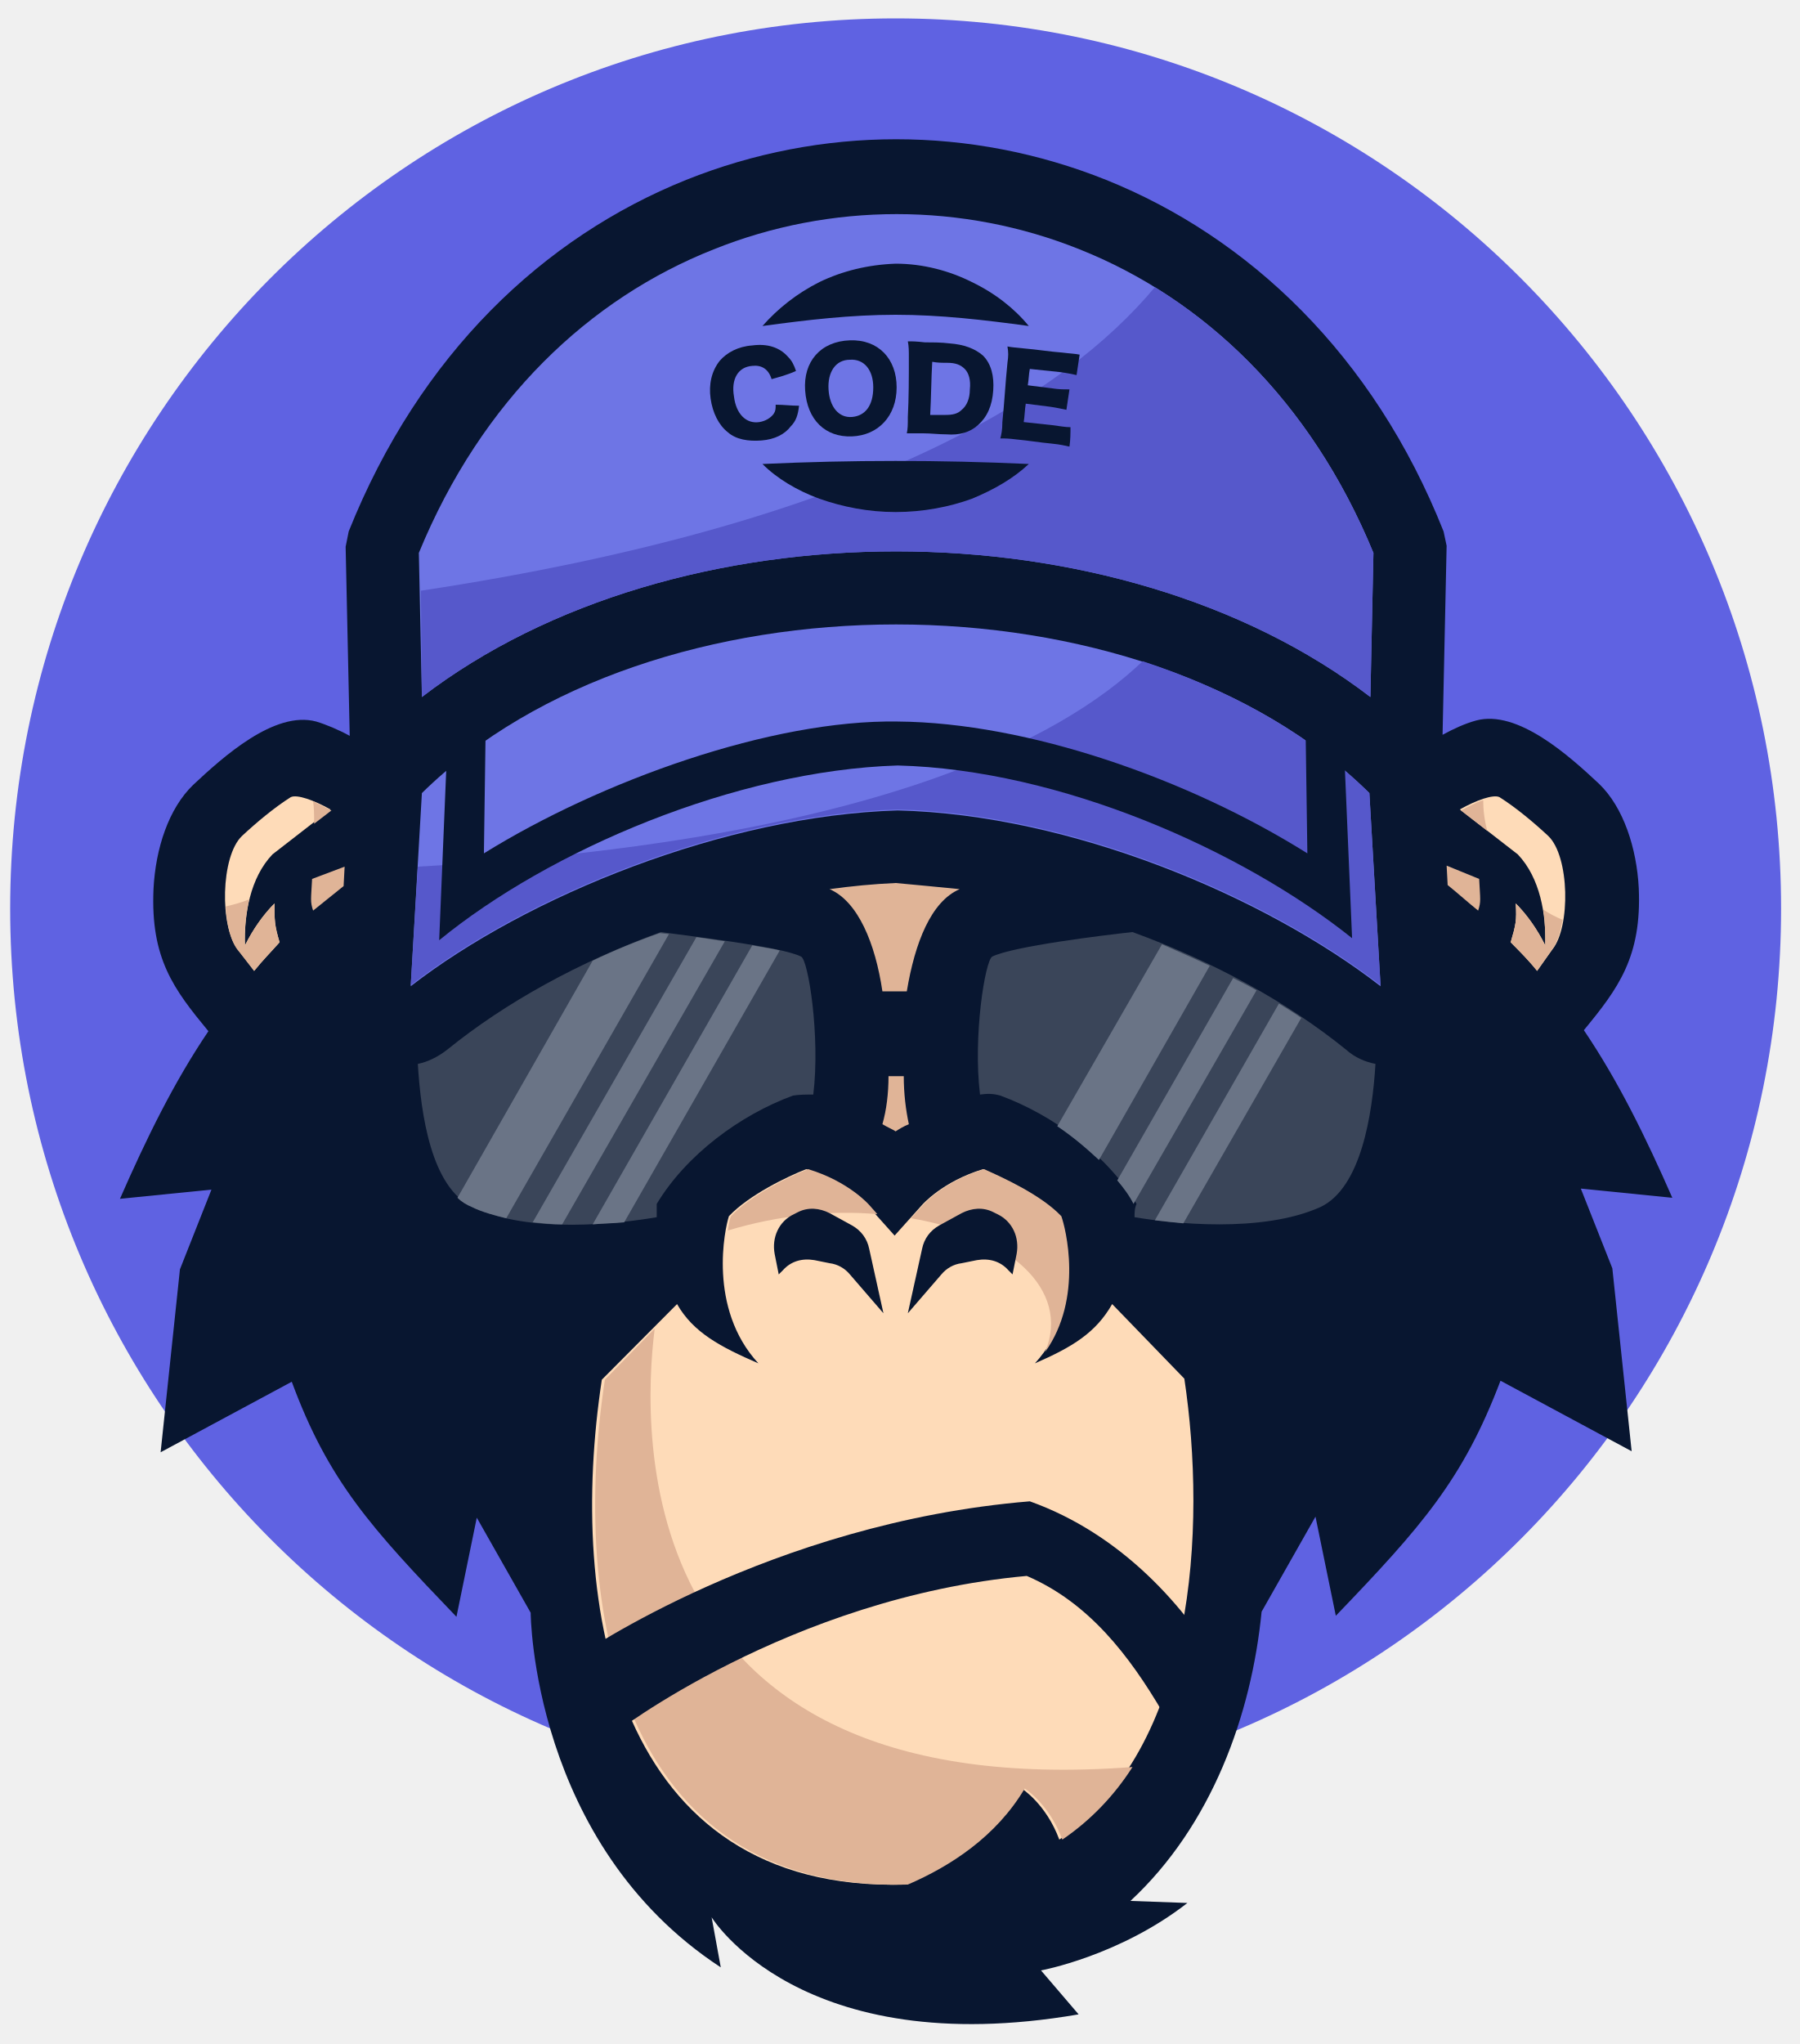
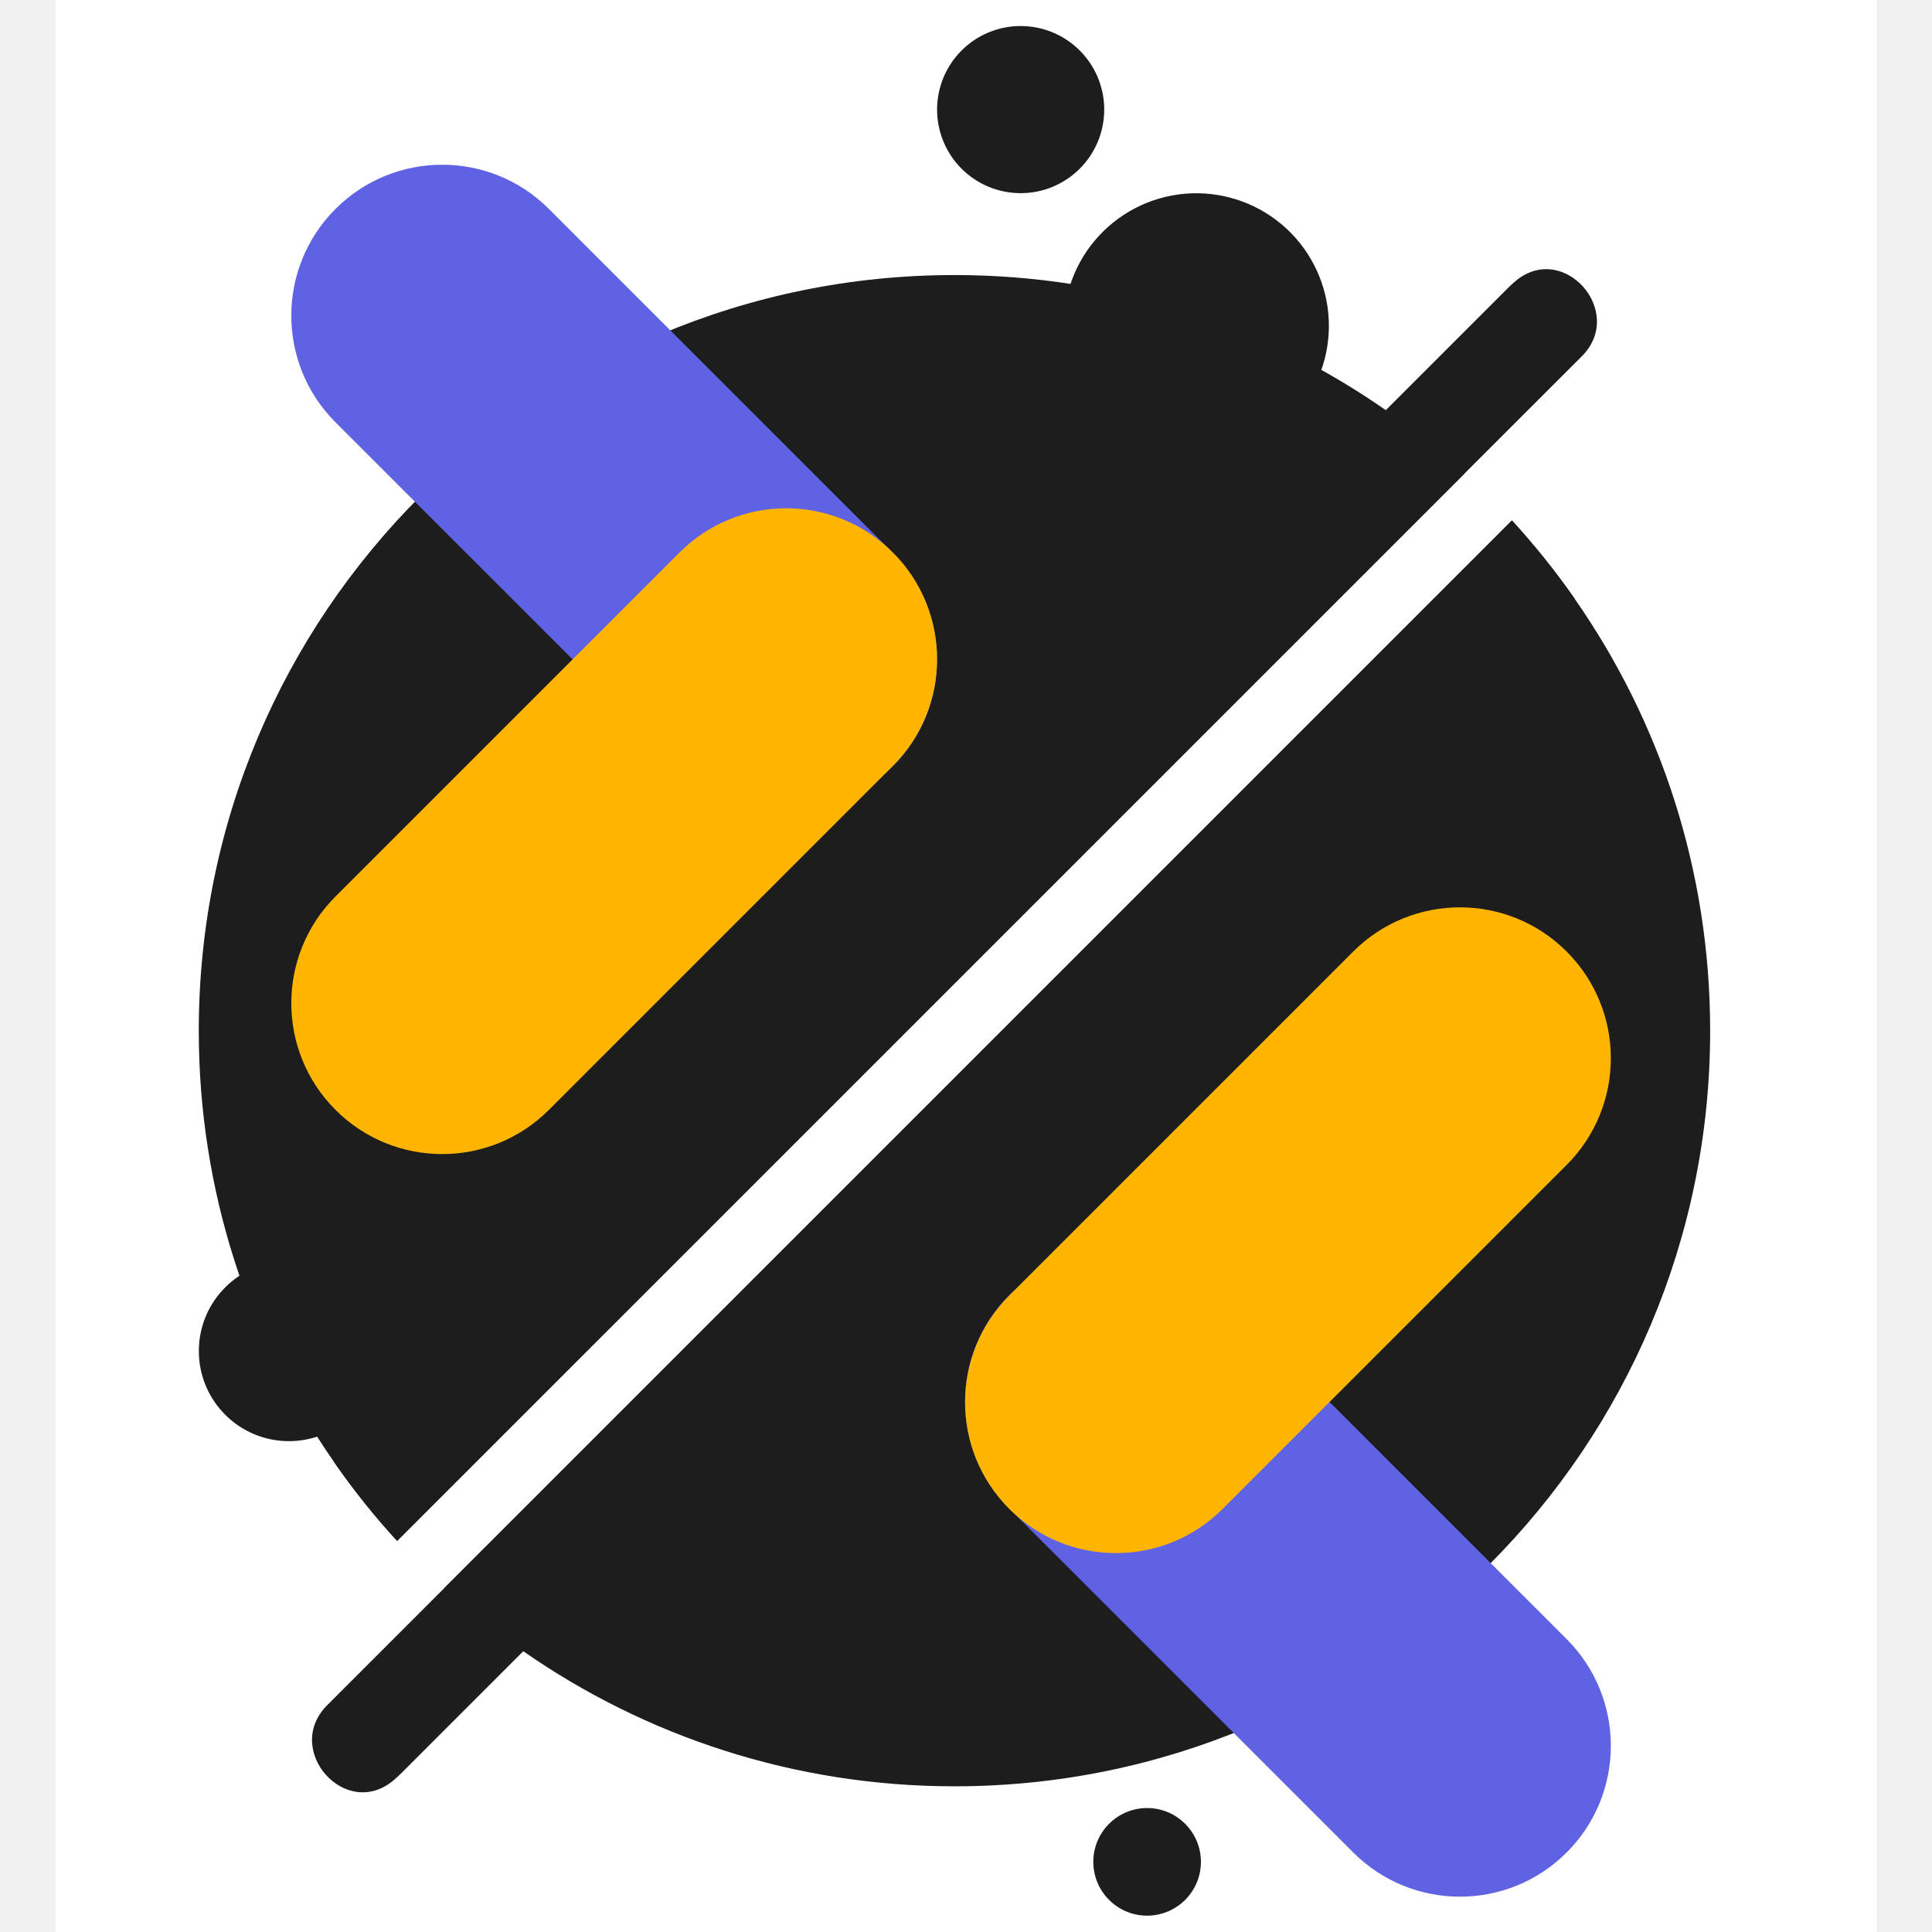
- <svg xmlns="http://www.w3.org/2000/svg" width="140" height="159" viewBox="0 0 140 159" fill="none">
-   <path d="M69.684 139.92C107.732 139.92 138.576 108.918 138.576 70.675C138.576 32.433 107.732 1.431 69.684 1.431C31.635 1.431 0.791 32.433 0.791 70.675C0.791 108.918 31.635 139.92 69.684 139.92Z" fill="#5F62E2" />
-   <path d="M98.158 125.372L102.35 117.978L103.932 125.69C110.576 118.773 113.819 115.116 116.745 107.405L126.949 112.89L125.446 98.659L122.994 92.459L130.113 93.174C128.056 88.484 125.921 84.111 123.231 80.136C125.921 76.876 127.74 74.412 127.502 69.085C127.344 65.985 126.316 62.805 124.418 60.977C122.124 58.83 118.09 55.173 114.847 56.047C113.977 56.286 113.107 56.684 112.237 57.16L112.553 42.453L112.316 41.34C106.858 27.587 97.13 18.444 86.056 13.992C75.536 9.779 63.909 9.779 53.389 13.992C42.316 18.444 32.666 27.507 27.13 41.34L26.892 42.532L27.209 57.24C26.339 56.763 25.39 56.365 24.599 56.127C21.356 55.252 17.322 58.91 15.028 61.056C13.13 62.885 12.101 65.985 11.943 69.165C11.706 74.571 13.525 76.956 16.214 80.216C13.525 84.191 11.389 88.563 9.333 93.254L16.452 92.538L14 98.739L12.497 112.97L22.7 107.484C25.548 115.196 28.87 118.853 35.514 125.769L37.096 118.058L41.288 125.451C41.288 125.451 41.367 143.418 56.079 153.038L55.367 149.142C55.367 149.142 62.248 160.431 83.921 156.695L80.994 153.276C80.994 153.276 87.084 152.163 92.384 148.029L87.954 147.87C94.282 141.987 97.367 133.401 98.158 125.372Z" fill="#081630" />
-   <path d="M106.543 61.692C88.825 44.202 50.622 44.202 32.825 61.692L31.955 76.718C40.972 69.722 56.396 63.441 69.842 63.044C83.288 63.362 98.396 69.722 107.413 76.718L106.543 61.692Z" fill="#6E75E5" />
-   <path d="M106.543 61.692C101.876 57.081 95.707 53.663 88.904 51.437C82.498 57.558 67.548 65.428 32.509 67.416L31.955 76.638C40.972 69.642 56.396 63.361 69.842 62.964C83.288 63.282 98.396 69.642 107.413 76.638L106.543 61.692Z" fill="#5658CB" />
-   <path d="M104.565 58.114C103.616 57.16 102.588 56.206 101.56 55.332L101.718 66.382C92.464 60.579 79.966 56.206 69.842 56.127C60.034 55.968 46.746 60.738 37.65 66.382L37.808 55.093C36.78 55.968 35.752 56.843 34.803 57.876L34.17 73.14C42.712 66.144 57.187 59.943 69.842 59.545C82.498 59.864 96.656 66.144 105.198 72.981L104.565 58.114Z" fill="#081630" />
-   <path d="M32.825 54.219C52.52 39.114 86.927 39.114 106.622 54.219L106.859 43.01C101.955 31.084 93.571 23.214 84 19.398C74.904 15.741 64.622 15.741 55.526 19.398C45.876 23.214 37.492 31.084 32.588 43.01L32.825 54.219Z" fill="#6E75E5" />
-   <path d="M32.825 54.219C52.52 39.114 86.927 39.114 106.622 54.219L106.859 43.01C102.983 33.629 96.972 26.712 89.853 22.34C82.893 30.687 67.39 40.704 32.746 45.951L32.825 54.219Z" fill="#5658CB" />
-   <path d="M86.531 101.442C85.265 103.668 83.446 104.781 80.519 106.053C84.474 101.76 82.813 95.559 82.497 94.605C80.915 92.936 77.909 91.584 76.486 90.948C73.322 91.902 71.74 93.731 71.74 93.731L69.604 96.115L67.469 93.731C67.469 93.731 65.887 91.902 62.723 90.948C61.299 91.504 58.293 92.936 56.712 94.605C56.395 95.559 55.05 101.76 59.005 106.053C56.079 104.781 53.943 103.668 52.678 101.442L46.825 107.325C44.135 124.974 47.853 147.234 70.395 146.598C73.717 145.167 77.276 142.861 79.491 139.125C79.491 139.125 81.389 140.317 82.418 143.1C93.016 136.024 93.887 118.852 92.147 107.245L86.531 101.442Z" fill="#FEDBB8" />
-   <path d="M81.311 105.178C84.316 100.965 82.893 95.48 82.576 94.605C80.994 92.936 77.989 91.584 76.565 90.948C73.401 91.902 71.819 93.731 71.819 93.731L70.87 94.764C78.384 96.036 83.367 100.249 81.311 105.178ZM68.26 94.446L67.627 93.731C67.627 93.731 66.045 91.902 62.881 90.948C61.458 91.504 58.452 92.936 56.87 94.605C56.791 94.764 56.712 95.162 56.633 95.718C60.588 94.525 64.621 94.128 68.26 94.446Z" fill="#E0B497" />
-   <path d="M50.938 103.35L47.062 107.325C44.373 124.974 48.09 147.234 70.632 146.598C73.954 145.167 77.514 142.861 79.728 139.125C79.728 139.125 81.627 140.317 82.655 143.1C84.87 141.589 86.689 139.681 88.113 137.455C48.96 140.397 49.909 111.538 50.938 103.35Z" fill="#E0B497" />
-   <path d="M51.096 94.684C51.096 94.367 51.096 93.969 51.096 93.651C53.39 89.835 57.582 86.734 61.695 85.224C62.17 85.144 62.724 85.144 63.277 85.144C63.831 80.613 62.882 74.65 62.328 74.412C60.746 73.617 53.627 72.822 51.413 72.504C45.085 74.809 39.311 77.99 34.803 81.647C34.091 82.203 33.3 82.6 32.509 82.76C32.746 86.655 33.537 92.379 36.78 93.889C41.209 96.036 48.328 95.162 51.096 94.684Z" fill="#3A4559" />
-   <path d="M52.046 72.663L51.334 72.584C49.515 73.219 47.775 73.935 46.114 74.73L35.594 93.174C35.91 93.492 36.306 93.731 36.701 93.889C37.492 94.287 38.441 94.525 39.39 94.764L52.046 72.663Z" fill="#6A7486" />
-   <path d="M56.395 73.219C55.684 73.14 54.893 72.981 54.181 72.901L41.446 95.082C42.237 95.162 42.949 95.241 43.74 95.241L56.395 73.219Z" fill="#6A7486" />
-   <path d="M60.667 73.935C60.034 73.776 59.322 73.697 58.531 73.537L46.113 95.241C46.983 95.162 47.853 95.162 48.565 95.082L60.667 73.935Z" fill="#6A7486" />
-   <path d="M21.751 73.299C21.356 71.948 21.356 71.629 21.356 70.278C20.486 71.153 19.695 72.266 19.062 73.537C18.983 71.153 19.457 68.29 21.198 66.462L25.706 62.964C24.44 62.248 23.096 61.772 22.621 62.01C21.356 62.805 19.932 63.998 18.825 65.031C17.164 66.621 17.084 72.106 18.508 73.856L19.774 75.525C20.407 74.73 21.118 74.014 21.751 73.299Z" fill="#FEDBB8" />
-   <path d="M21.752 73.299C21.356 71.948 21.356 71.629 21.356 70.278C20.486 71.153 19.695 72.266 19.062 73.537C18.983 72.424 19.142 71.153 19.379 69.96C18.825 70.198 18.192 70.358 17.56 70.516C17.639 71.948 17.955 73.299 18.588 74.014L19.774 75.525C20.407 74.73 21.119 74.014 21.752 73.299ZM24.441 64.077L25.786 63.044C25.311 62.805 24.836 62.566 24.362 62.328C24.441 62.885 24.441 63.441 24.441 64.077Z" fill="#E0B497" />
-   <path d="M26.734 68.927L26.813 67.416L24.282 68.37C24.203 69.96 24.124 70.119 24.361 70.835C25.152 70.198 25.943 69.562 26.734 68.927Z" fill="#E0B497" />
-   <path d="M70.316 83.713H69.13C69.13 85.065 68.972 86.337 68.655 87.45C69.051 87.689 69.446 87.847 69.683 88.007C69.921 87.847 70.316 87.609 70.712 87.45C70.475 86.337 70.316 85.065 70.316 83.713Z" fill="#E0B497" />
-   <path d="M88.271 94.684C91.119 95.162 98.158 95.957 102.746 93.889C105.91 92.379 106.78 86.655 107.017 82.76C106.226 82.6 105.435 82.282 104.723 81.647C100.215 77.99 94.441 74.809 88.113 72.504C85.898 72.743 78.78 73.617 77.198 74.412C76.644 74.73 75.695 80.613 76.249 85.144C76.802 85.065 77.277 85.065 77.831 85.224C81.944 86.734 86.136 89.835 88.429 93.651C88.271 93.969 88.271 94.367 88.271 94.684Z" fill="#3A4559" />
-   <path d="M94.124 75.127C92.938 74.571 91.672 74.014 90.407 73.458L82.26 87.609C83.446 88.404 84.475 89.278 85.503 90.233L94.124 75.127Z" fill="#6A7486" />
-   <path d="M97.763 77.035C97.209 76.718 96.576 76.4 95.944 76.082L86.927 91.823C87.401 92.379 87.876 93.015 88.192 93.651L97.763 77.035Z" fill="#6A7486" />
-   <path d="M89.853 94.923C90.486 95.003 91.277 95.082 92.068 95.162L101.243 79.182C100.69 78.785 100.136 78.467 99.503 78.069L89.853 94.923Z" fill="#6A7486" />
-   <path d="M115.006 70.835C114.215 70.198 113.424 69.483 112.633 68.847L112.554 67.337L115.085 68.37C115.164 69.96 115.243 70.119 115.006 70.835Z" fill="#E0B497" />
-   <path d="M119.593 75.525C118.961 74.73 118.249 74.014 117.537 73.299C117.932 71.948 118.011 71.629 117.932 70.278C118.802 71.153 119.593 72.266 120.226 73.537C120.305 71.153 119.831 68.29 118.091 66.462L113.582 62.964C114.848 62.248 116.192 61.772 116.667 62.01C117.932 62.805 119.356 63.998 120.463 65.031C122.124 66.621 122.203 72.106 120.78 73.856L119.593 75.525Z" fill="#FEDBB8" />
-   <path d="M119.593 75.525C118.961 74.73 118.249 74.014 117.537 73.299C117.932 71.948 118.011 71.629 117.932 70.278C118.802 71.153 119.593 72.266 120.226 73.537C120.226 72.663 120.226 71.709 120.068 70.755C120.542 71.073 121.017 71.311 121.571 71.55C121.413 72.584 121.096 73.458 120.701 73.935L119.593 75.525ZM115.718 64.633L113.661 63.044C114.294 62.725 114.848 62.407 115.401 62.248C115.401 62.964 115.48 63.759 115.718 64.633Z" fill="#E0B497" />
-   <path d="M69.683 68.688C67.943 68.767 66.282 68.927 64.542 69.165C66.757 70.119 68.101 73.379 68.655 77.115H70.553C71.186 73.299 72.452 70.119 74.666 69.165C73.084 69.006 71.423 68.847 69.683 68.688Z" fill="#E0B497" />
-   <path d="M68.735 102.157L67.628 97.149C67.469 96.354 66.995 95.718 66.283 95.32L64.543 94.367C63.752 93.969 62.882 93.889 62.091 94.287L61.775 94.446C60.588 95.002 60.034 96.275 60.272 97.546L60.588 99.136L60.904 98.819C61.537 98.103 62.407 97.865 63.356 98.023L64.543 98.262C65.176 98.341 65.729 98.659 66.125 99.136L68.735 102.157ZM70.633 102.157L71.741 97.149C71.899 96.354 72.373 95.718 73.085 95.32L74.825 94.367C75.616 93.969 76.486 93.889 77.277 94.287L77.594 94.446C78.78 95.002 79.334 96.275 79.097 97.546L78.78 99.136L78.464 98.819C77.831 98.103 76.961 97.865 76.012 98.023L74.825 98.262C74.193 98.341 73.639 98.659 73.243 99.136L70.633 102.157Z" fill="#081630" />
-   <path d="M45.006 128.79C45.085 128.79 59.876 118.455 80.124 116.786C87.243 119.33 92.305 124.974 95.39 130.38L90.486 133.242C87.876 128.79 84.712 124.656 79.887 122.589C61.458 124.259 47.616 134.912 47.616 134.991L45.006 128.79Z" fill="#081630" />
-   <path d="M69.684 20.511C71.819 20.511 73.876 21.067 75.616 21.942C77.435 22.817 78.938 24.009 80.045 25.36C76.565 24.884 73.164 24.486 69.684 24.486C66.204 24.486 62.803 24.884 59.322 25.36C60.509 24.009 62.011 22.817 63.752 21.942C65.571 21.067 67.548 20.59 69.684 20.511ZM80.045 36.093C78.859 37.206 77.356 38.081 75.616 38.796C73.876 39.432 71.819 39.83 69.684 39.83C67.548 39.83 65.571 39.432 63.752 38.796C62.011 38.16 60.43 37.206 59.322 36.093C62.803 35.934 66.204 35.855 69.684 35.855C73.164 35.855 76.565 35.934 80.045 36.093Z" fill="#081630" />
-   <path d="M60.033 29.494C59.796 28.699 59.242 28.381 58.531 28.461C57.423 28.54 56.87 29.494 57.107 30.846C57.265 32.197 58.056 32.992 59.084 32.833C59.559 32.754 59.954 32.515 60.192 32.197C60.35 31.959 60.35 31.8 60.35 31.482C60.983 31.482 61.536 31.561 62.169 31.561C62.09 32.277 61.932 32.754 61.536 33.151C61.062 33.787 60.271 34.185 59.242 34.264C58.214 34.344 57.265 34.185 56.632 33.628C55.92 33.072 55.446 32.118 55.288 31.005C55.13 29.892 55.367 28.858 56 28.063C56.553 27.427 57.423 26.95 58.531 26.871C59.717 26.712 60.666 27.03 61.299 27.745C61.615 28.063 61.774 28.381 61.932 28.858C61.22 29.176 60.587 29.335 60.033 29.494Z" fill="#081630" />
-   <path d="M69.762 30.131C69.762 32.356 68.338 33.867 66.282 33.947C64.225 34.026 62.802 32.675 62.643 30.369C62.485 28.143 63.83 26.553 66.124 26.474C68.338 26.394 69.762 27.904 69.762 30.131ZM67.943 30.131C67.943 28.779 67.231 27.904 66.124 27.984C65.016 27.984 64.383 28.938 64.463 30.29C64.542 31.641 65.254 32.516 66.282 32.436C67.31 32.356 67.943 31.561 67.943 30.131Z" fill="#081630" />
-   <path d="M70.712 27.825C70.712 27.268 70.712 26.951 70.633 26.553C71.028 26.553 71.266 26.553 71.977 26.633C72.61 26.633 73.243 26.633 73.876 26.712C74.983 26.791 75.853 27.11 76.486 27.666C77.119 28.302 77.356 29.256 77.277 30.369C77.198 31.561 76.802 32.436 76.09 33.072C75.458 33.629 74.667 33.867 73.638 33.788C73.006 33.788 72.452 33.708 71.819 33.708C71.186 33.708 70.949 33.708 70.554 33.708C70.633 33.31 70.633 33.072 70.633 32.436C70.712 30.925 70.712 29.415 70.712 27.825ZM73.559 32.277C74.113 32.277 74.508 32.197 74.825 31.88C75.22 31.561 75.458 31.005 75.458 30.29C75.537 29.574 75.379 29.017 75.062 28.7C74.746 28.381 74.35 28.223 73.718 28.223C73.322 28.223 72.927 28.223 72.531 28.143C72.452 29.494 72.452 30.846 72.373 32.277C72.768 32.277 73.164 32.277 73.559 32.277Z" fill="#081630" />
-   <path d="M83.209 34.741C82.813 34.662 82.576 34.582 81.785 34.503C80.915 34.423 79.966 34.264 79.096 34.185C78.463 34.105 78.226 34.105 77.83 34.105C77.909 33.787 77.988 33.469 77.988 32.833C78.147 31.323 78.226 29.733 78.384 28.222C78.463 27.666 78.463 27.427 78.384 26.95C78.779 27.03 79.016 27.03 79.728 27.109C80.677 27.189 81.627 27.348 82.655 27.427C83.288 27.507 83.604 27.507 84 27.586C83.921 28.143 83.841 28.62 83.762 29.176C83.367 29.097 83.05 29.017 82.418 28.938C81.627 28.858 80.836 28.779 80.124 28.699C80.045 29.097 80.045 29.494 79.966 29.971C80.598 30.051 81.231 30.13 81.864 30.21C82.418 30.289 82.655 30.289 83.209 30.289C83.129 30.846 83.05 31.323 82.971 31.879C82.576 31.8 82.26 31.72 81.706 31.641C81.073 31.561 80.44 31.482 79.808 31.402C79.728 31.879 79.728 32.356 79.649 32.833C80.361 32.913 81.152 32.992 81.864 33.072C82.497 33.151 82.892 33.231 83.288 33.231C83.288 33.708 83.288 34.185 83.209 34.741Z" fill="#081630" />
+ <svg xmlns="http://www.w3.org/2000/svg" width="1080" zoomAndPan="magnify" viewBox="0 0 810 810" height="1080" preserveAspectRatio="xMidYMid meet" version="1.0">
+   <defs>
+     <clipPath id="796b23f517">
+       <path d="M 23.34 0 L 786.84 0 L 786.84 810 L 23.34 810 Z M 23.34 0 " clip-rule="nonzero" />
+     </clipPath>
+   </defs>
+   <g clip-path="url(#796b23f517)">
+     <rect x="-81" width="972" fill="#ffffff" y="-81" height="972" fill-opacity="1" />
+   </g>
+   <path fill="#1d1d1d" d="M 716.992 432.141 C 716.992 607.082 575.16 748.918 400.164 748.918 C 332.965 748.918 270.617 727.957 219.379 692.277 C 207.734 684.199 196.68 675.328 186.273 665.816 L 633.883 218.207 C 643.395 228.613 652.266 239.613 660.344 251.262 C 696.074 302.551 716.992 364.891 716.992 432.141 Z M 716.992 432.141 " fill-opacity="1" fill-rule="nonzero" />
+   <path fill="#1d1d1d" d="M 503.492 780.586 C 503.492 793.043 493.395 803.145 480.934 803.145 C 468.473 803.145 458.375 793.047 458.375 780.586 C 458.375 768.125 468.473 758.031 480.934 758.031 C 493.387 758.031 503.492 768.133 503.492 780.586 Z M 503.492 780.586 " fill-opacity="1" fill-rule="nonzero" />
+   <path fill="#1d1d1d" d="M 186.273 665.809 L 137.188 714.895 C 118.445 733.637 145.047 763.52 165.164 746.258 C 166.25 745.324 167.305 744.344 168.336 743.32 L 219.379 692.277 L 660.344 251.262 C 652.266 239.621 643.395 228.613 633.883 218.207 Z M 186.273 665.809 " fill-opacity="1" fill-rule="nonzero" />
+   <path fill="#1d1d1d" d="M 614.109 198.426 L 166.5 646.035 C 156.938 635.629 148.113 624.578 140.039 612.93 C 104.309 561.684 83.34 499.344 83.34 432.145 C 83.34 257.156 225.223 115.316 400.164 115.316 C 467.418 115.316 529.762 136.23 581 171.961 C 592.652 180.043 603.699 188.863 614.109 198.426 Z M 614.109 198.426 " fill-opacity="1" fill-rule="nonzero" />
+   <path fill="#1d1d1d" d="M 512.938 82.195 C 514.719 82.566 516.477 83.027 518.215 83.574 C 519.953 84.117 521.656 84.75 523.332 85.461 C 525.008 86.176 526.645 86.969 528.242 87.844 C 529.84 88.719 531.391 89.668 532.895 90.695 C 534.395 91.723 535.848 92.82 537.242 93.988 C 538.637 95.156 539.973 96.391 541.246 97.691 C 542.523 98.992 543.73 100.352 544.871 101.77 C 546.012 103.188 547.082 104.66 548.078 106.184 C 549.074 107.707 549.992 109.277 550.836 110.891 C 551.68 112.504 552.438 114.156 553.121 115.844 C 553.801 117.535 554.395 119.25 554.906 121 C 555.418 122.746 555.844 124.516 556.18 126.305 C 556.516 128.094 556.766 129.895 556.926 131.707 C 557.086 133.523 557.156 135.34 557.141 137.16 C 557.121 138.98 557.016 140.797 556.816 142.605 C 556.621 144.414 556.336 146.211 555.965 147.992 C 555.59 149.777 555.133 151.535 554.586 153.273 C 554.039 155.008 553.41 156.715 552.699 158.391 C 551.984 160.066 551.191 161.703 550.316 163.301 C 549.441 164.895 548.492 166.445 547.465 167.949 C 546.438 169.453 545.34 170.902 544.172 172.301 C 543.004 173.695 541.77 175.031 540.469 176.305 C 539.168 177.582 537.809 178.789 536.391 179.93 C 534.973 181.07 533.5 182.141 531.977 183.137 C 530.453 184.133 528.883 185.051 527.27 185.895 C 525.656 186.734 524.004 187.496 522.316 188.176 C 520.625 188.855 518.906 189.453 517.16 189.965 C 515.414 190.477 513.645 190.898 511.855 191.238 C 510.066 191.574 508.266 191.824 506.453 191.984 C 504.637 192.145 502.82 192.215 501 192.199 C 499.18 192.18 497.363 192.07 495.555 191.875 C 493.742 191.68 491.949 191.395 490.164 191.023 C 488.383 190.648 486.625 190.188 484.887 189.645 C 483.148 189.098 481.445 188.469 479.77 187.754 C 478.094 187.043 476.457 186.246 474.859 185.375 C 473.262 184.5 471.715 183.551 470.211 182.523 C 468.707 181.496 467.254 180.398 465.859 179.23 C 464.465 178.062 463.129 176.824 461.855 175.527 C 460.578 174.227 459.371 172.867 458.23 171.449 C 457.09 170.027 456.02 168.559 455.023 167.035 C 454.027 165.512 453.109 163.941 452.266 162.328 C 451.426 160.711 450.664 159.062 449.984 157.371 C 449.301 155.684 448.707 153.965 448.195 152.219 C 447.684 150.469 447.262 148.703 446.922 146.914 C 446.586 145.125 446.336 143.32 446.176 141.508 C 446.016 139.695 445.945 137.879 445.961 136.059 C 445.98 134.238 446.086 132.422 446.285 130.613 C 446.48 128.801 446.766 127.004 447.137 125.223 C 447.512 123.441 447.969 121.68 448.516 119.945 C 449.062 118.207 449.691 116.5 450.406 114.828 C 451.117 113.152 451.91 111.516 452.785 109.918 C 453.66 108.32 454.609 106.77 455.637 105.266 C 456.664 103.762 457.762 102.312 458.93 100.918 C 460.098 99.523 461.332 98.188 462.633 96.91 C 463.934 95.637 465.293 94.43 466.711 93.289 C 468.129 92.148 469.602 91.078 471.125 90.082 C 472.648 89.086 474.219 88.164 475.832 87.324 C 477.445 86.48 479.098 85.719 480.789 85.039 C 482.477 84.359 484.195 83.766 485.941 83.254 C 487.688 82.742 489.457 82.316 491.246 81.98 C 493.035 81.641 494.836 81.395 496.652 81.234 C 498.465 81.074 500.281 81 502.102 81.02 C 503.922 81.039 505.738 81.145 507.547 81.34 C 509.359 81.539 511.156 81.82 512.938 82.195 Z M 512.938 82.195 " fill-opacity="1" fill-rule="nonzero" />
+   <path fill="#1d1d1d" d="M 462.953 45.945 C 462.953 47.094 462.895 48.238 462.781 49.383 C 462.672 50.523 462.5 51.656 462.277 52.781 C 462.055 53.91 461.777 55.02 461.441 56.117 C 461.109 57.215 460.723 58.297 460.285 59.355 C 459.844 60.418 459.355 61.453 458.812 62.465 C 458.273 63.477 457.684 64.461 457.047 65.414 C 456.41 66.367 455.727 67.289 454.996 68.176 C 454.27 69.062 453.5 69.91 452.688 70.723 C 451.879 71.535 451.027 72.305 450.141 73.031 C 449.254 73.762 448.332 74.441 447.379 75.082 C 446.426 75.719 445.441 76.309 444.43 76.848 C 443.418 77.391 442.383 77.879 441.32 78.32 C 440.262 78.758 439.184 79.145 438.082 79.477 C 436.984 79.809 435.875 80.09 434.75 80.312 C 433.621 80.535 432.488 80.703 431.348 80.816 C 430.203 80.93 429.059 80.984 427.914 80.984 C 426.766 80.984 425.621 80.93 424.477 80.816 C 423.336 80.703 422.203 80.535 421.078 80.312 C 419.949 80.09 418.84 79.809 417.742 79.477 C 416.645 79.145 415.562 78.758 414.504 78.32 C 413.441 77.879 412.406 77.391 411.395 76.848 C 410.383 76.309 409.398 75.719 408.445 75.082 C 407.492 74.441 406.57 73.762 405.684 73.031 C 404.797 72.305 403.949 71.535 403.137 70.723 C 402.324 69.91 401.555 69.062 400.828 68.176 C 400.098 67.289 399.418 66.367 398.777 65.414 C 398.141 64.461 397.551 63.477 397.012 62.465 C 396.469 61.453 395.98 60.418 395.539 59.355 C 395.102 58.297 394.715 57.215 394.383 56.117 C 394.051 55.02 393.77 53.91 393.547 52.781 C 393.324 51.656 393.156 50.523 393.043 49.383 C 392.93 48.238 392.875 47.094 392.875 45.945 C 392.875 44.801 392.93 43.656 393.043 42.512 C 393.156 41.371 393.324 40.238 393.547 39.113 C 393.77 37.984 394.051 36.875 394.383 35.777 C 394.715 34.68 395.102 33.598 395.539 32.539 C 395.98 31.477 396.469 30.441 397.012 29.43 C 397.551 28.418 398.141 27.434 398.777 26.48 C 399.418 25.527 400.098 24.605 400.828 23.719 C 401.555 22.832 402.324 21.98 403.137 21.172 C 403.949 20.359 404.797 19.59 405.684 18.863 C 406.57 18.133 407.492 17.449 408.445 16.812 C 409.398 16.176 410.383 15.586 411.395 15.047 C 412.406 14.504 413.441 14.016 414.504 13.574 C 415.562 13.137 416.645 12.75 417.742 12.418 C 418.84 12.082 419.949 11.805 421.078 11.582 C 422.203 11.359 423.336 11.191 424.477 11.078 C 425.621 10.965 426.766 10.91 427.914 10.91 C 429.059 10.91 430.203 10.965 431.348 11.078 C 432.488 11.191 433.621 11.359 434.75 11.582 C 435.875 11.805 436.984 12.082 438.082 12.418 C 439.184 12.75 440.262 13.137 441.32 13.574 C 442.383 14.016 443.418 14.504 444.43 15.047 C 445.441 15.586 446.426 16.176 447.379 16.812 C 448.332 17.449 449.254 18.133 450.141 18.863 C 451.027 19.59 451.879 20.359 452.688 21.172 C 453.5 21.98 454.27 22.832 454.996 23.719 C 455.727 24.605 456.41 25.527 457.047 26.48 C 457.684 27.434 458.273 28.418 458.812 29.43 C 459.355 30.441 459.844 31.477 460.285 32.539 C 460.723 33.598 461.109 34.68 461.441 35.777 C 461.777 36.875 462.055 37.984 462.277 39.113 C 462.5 40.238 462.672 41.371 462.781 42.512 C 462.895 43.656 462.953 44.801 462.953 45.945 Z M 462.953 45.945 " fill-opacity="1" fill-rule="nonzero" />
+   <path fill="#1d1d1d" d="M 158.914 566.438 C 158.914 587.301 142.004 604.211 121.141 604.211 C 100.277 604.211 83.367 587.301 83.367 566.438 C 83.367 545.574 100.277 528.664 121.141 528.664 C 142.004 528.664 158.914 545.574 158.914 566.438 Z M 158.914 566.438 " fill-opacity="1" fill-rule="nonzero" />
+   <path fill="#1d1d1d" d="M 614.109 198.426 L 663.148 149.414 C 681.91 130.664 655.289 100.762 635.16 118.035 C 634.078 118.965 633.02 119.945 631.992 120.969 L 140.031 612.93 C 148.109 624.578 156.93 635.629 166.492 646.035 Z M 614.109 198.426 " fill-opacity="1" fill-rule="nonzero" />
+   <path fill="#5f62e2" d="M 140.664 177.059 L 284.883 321.273 C 309.586 345.977 349.645 345.977 374.348 321.273 C 399.051 296.574 399.051 256.512 374.348 231.809 L 230.129 87.594 C 205.426 62.891 165.367 62.891 140.664 87.594 C 115.957 112.293 115.957 152.348 140.664 177.059 Z M 140.664 177.059 " fill-opacity="1" fill-rule="nonzero" />
+   <path fill="#ffb502" d="M 140.664 465.32 C 165.367 490.027 205.426 490.027 230.129 465.32 L 374.348 321.102 C 399.051 296.398 399.051 256.34 374.348 231.637 C 349.645 206.926 309.586 206.926 284.883 231.637 L 140.664 375.855 C 115.957 400.562 115.957 440.617 140.664 465.32 Z M 140.664 465.32 " fill-opacity="1" fill-rule="nonzero" />
+   <path fill="#5f62e2" d="M 656.824 687.199 L 512.605 542.984 C 487.906 518.281 447.844 518.281 423.141 542.984 C 398.438 567.684 398.438 607.746 423.141 632.449 L 567.359 776.664 C 592.062 801.367 632.121 801.367 656.824 776.664 C 681.527 751.957 681.527 711.902 656.824 687.199 Z M 656.824 687.199 " fill-opacity="1" fill-rule="nonzero" />
+   <path fill="#ffb502" d="M 656.824 398.934 C 632.117 374.23 592.062 374.23 567.359 398.934 L 423.141 543.152 C 398.438 567.855 398.438 607.914 423.141 632.617 C 447.844 657.32 487.906 657.32 512.605 632.617 L 656.824 488.398 C 681.527 463.695 681.527 423.641 656.824 398.934 Z M 656.824 398.934 " fill-opacity="1" fill-rule="nonzero" />
</svg>
